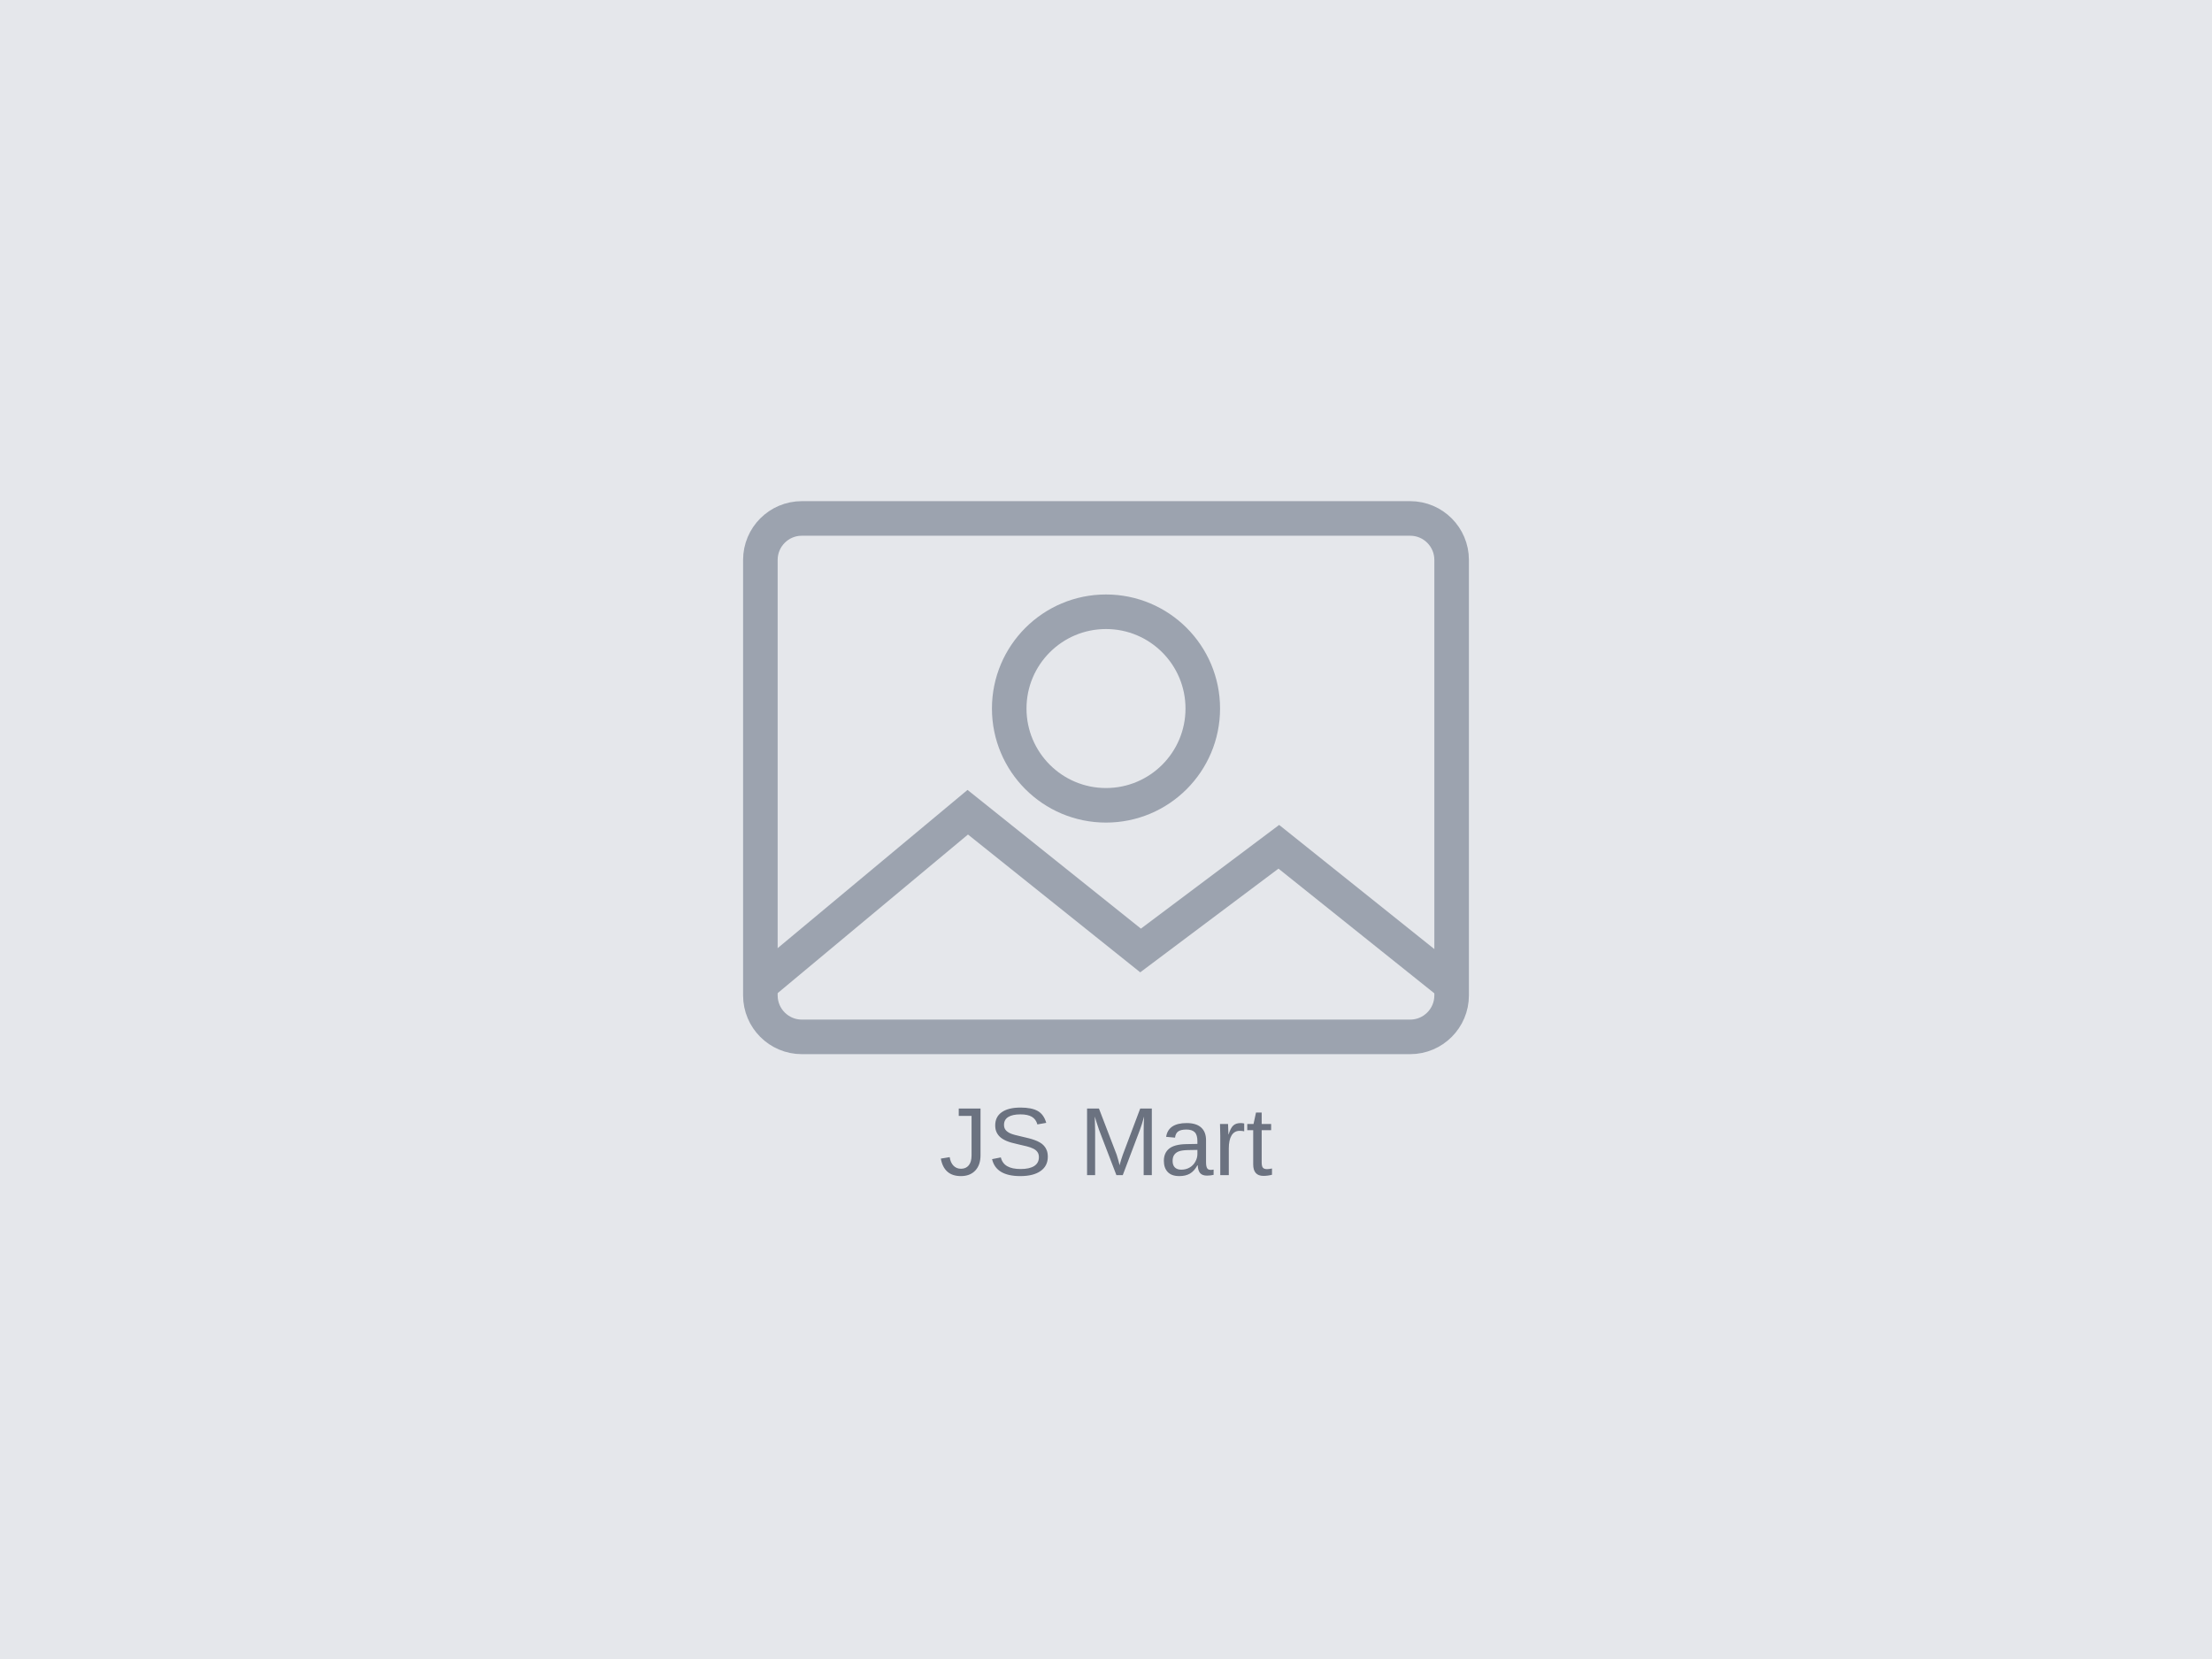
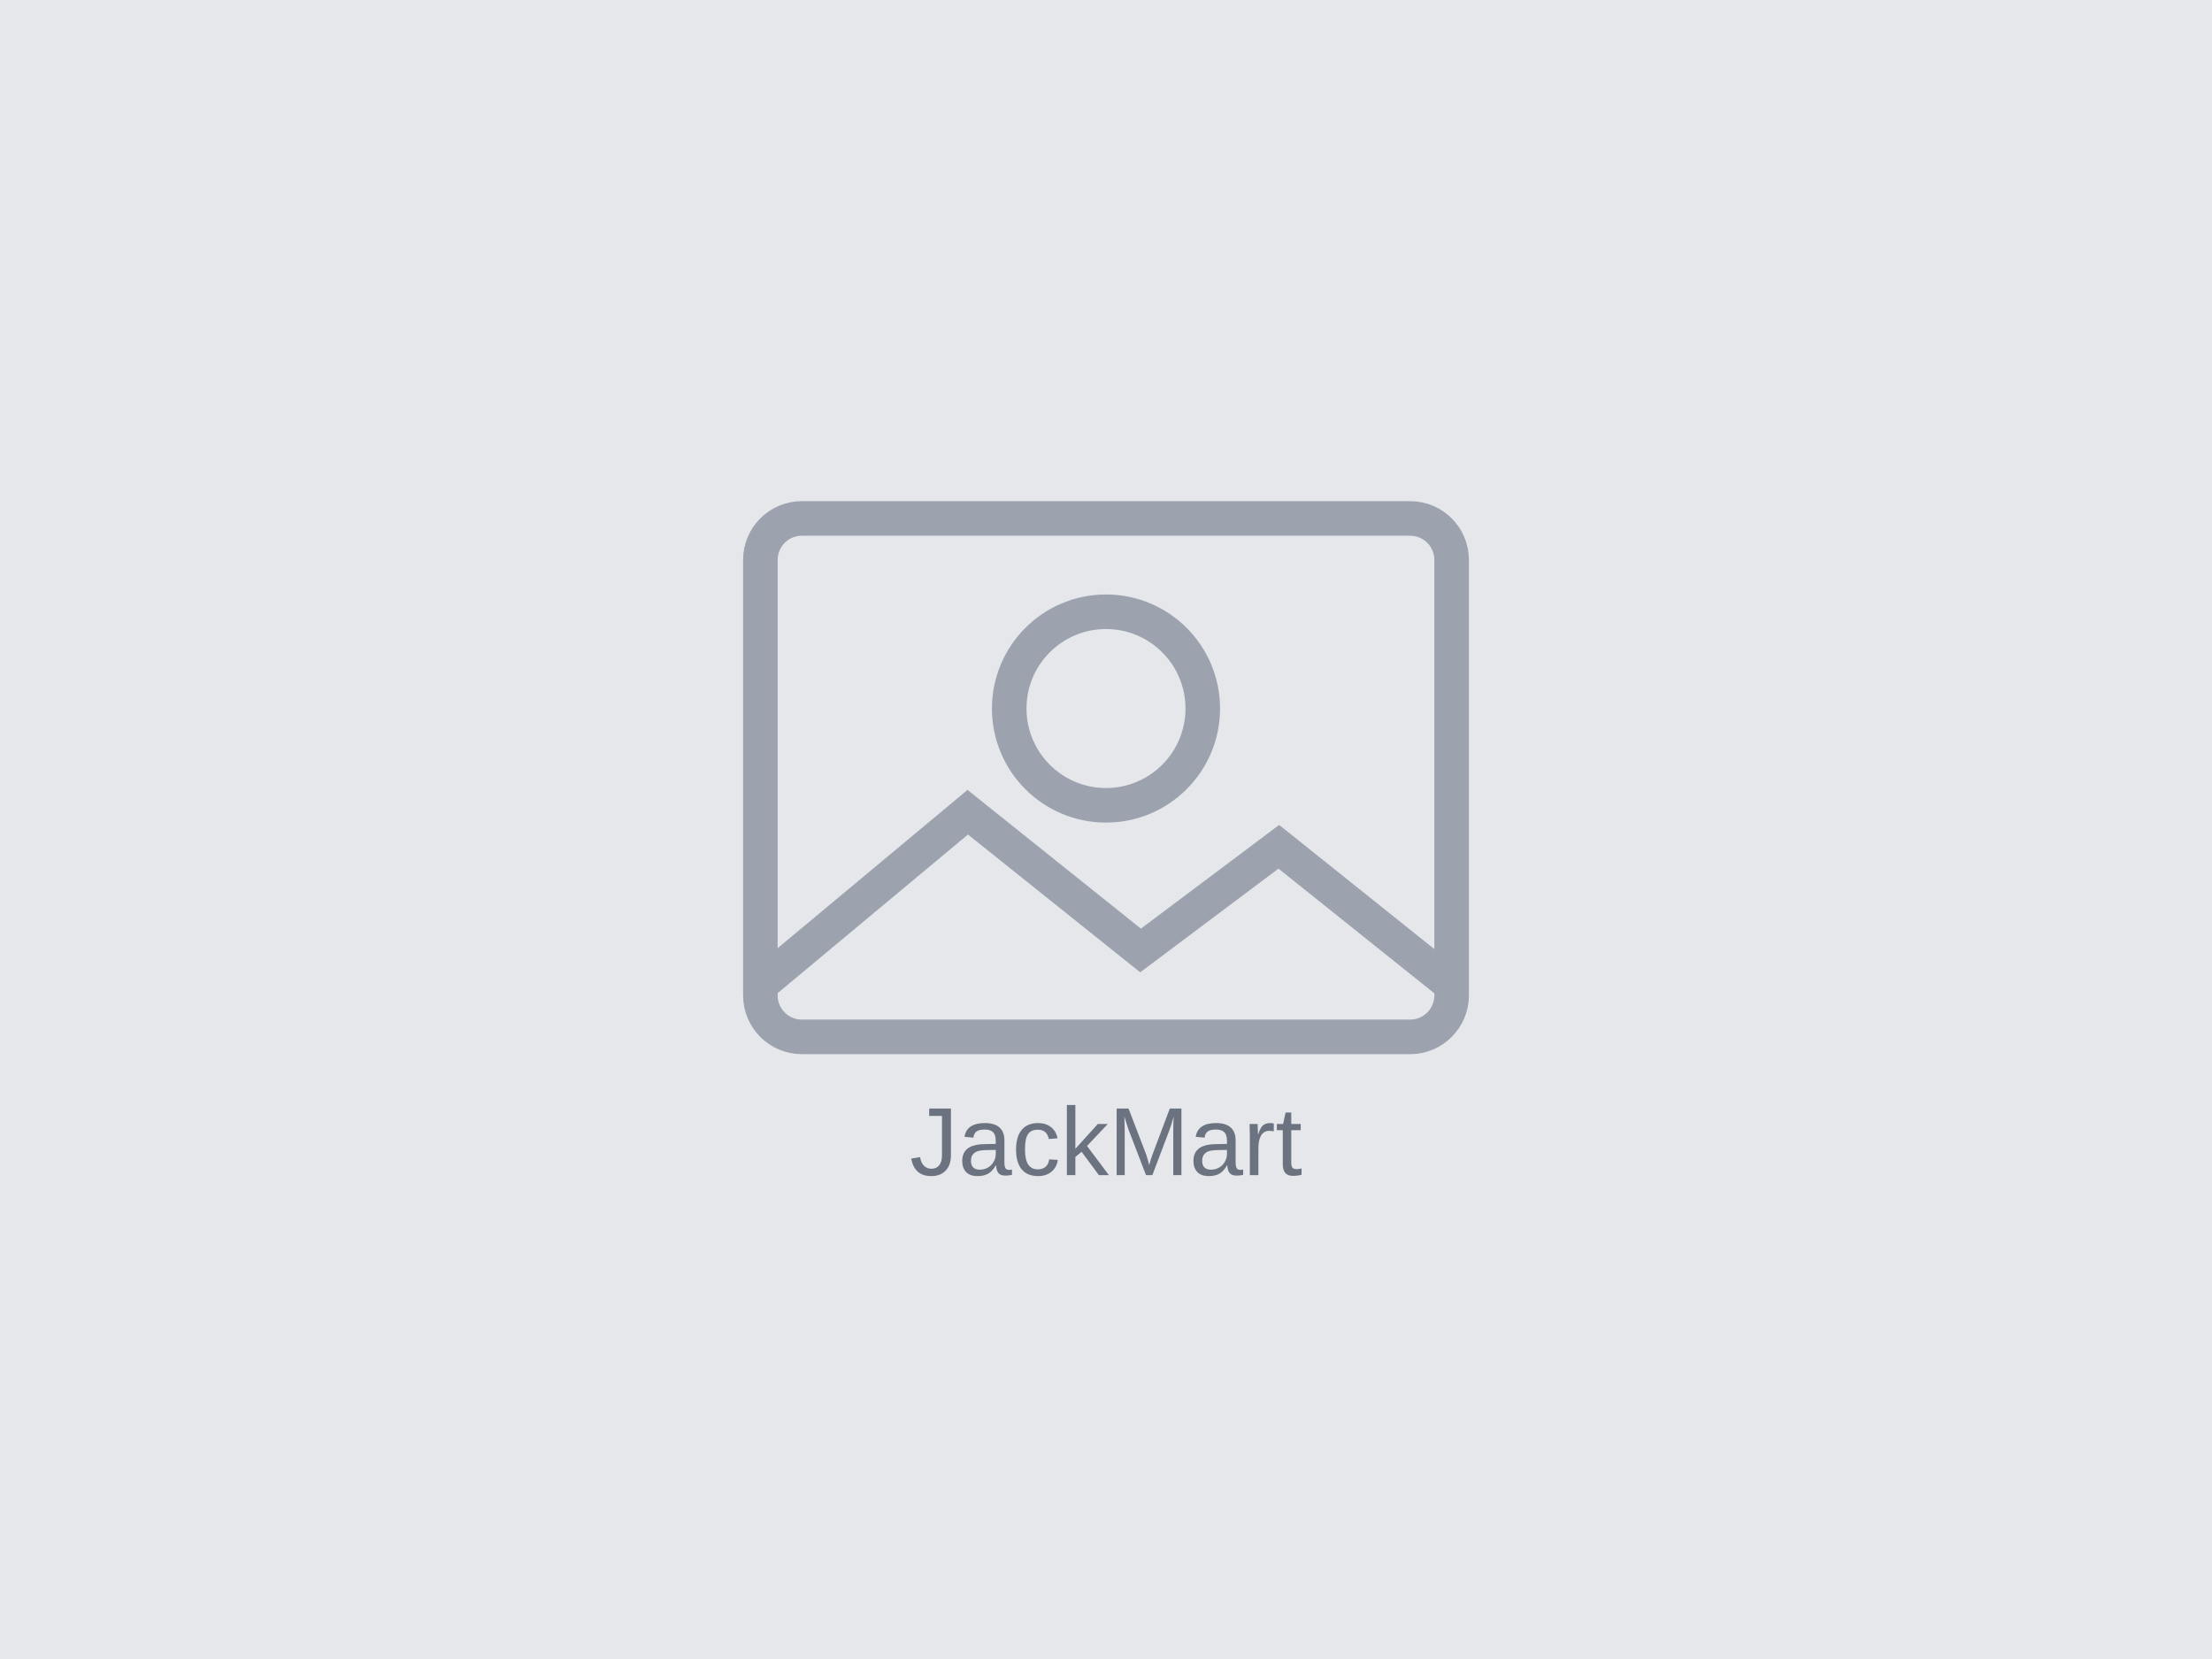
<svg xmlns="http://www.w3.org/2000/svg" width="640" height="480" viewBox="0 0 640 480">
  <rect width="640" height="480" fill="#e5e7eb" />
  <g fill="none" stroke="#9ca3af" stroke-width="10">
    <rect x="220" y="150" width="200" height="150" rx="12" />
    <circle cx="320" cy="205" r="28" />
    <path d="M220 285 L280 235 L330 275 L370 245 L420 285" />
  </g>
-   <text x="320" y="340" font-family="Arial,sans-serif" font-size="28" fill="#6b7280" text-anchor="middle">JS Mart</text>
+   <text x="320" y="340" font-family="Arial,sans-serif" font-size="28" fill="#6b7280" text-anchor="middle">JackMart</text>
</svg>
